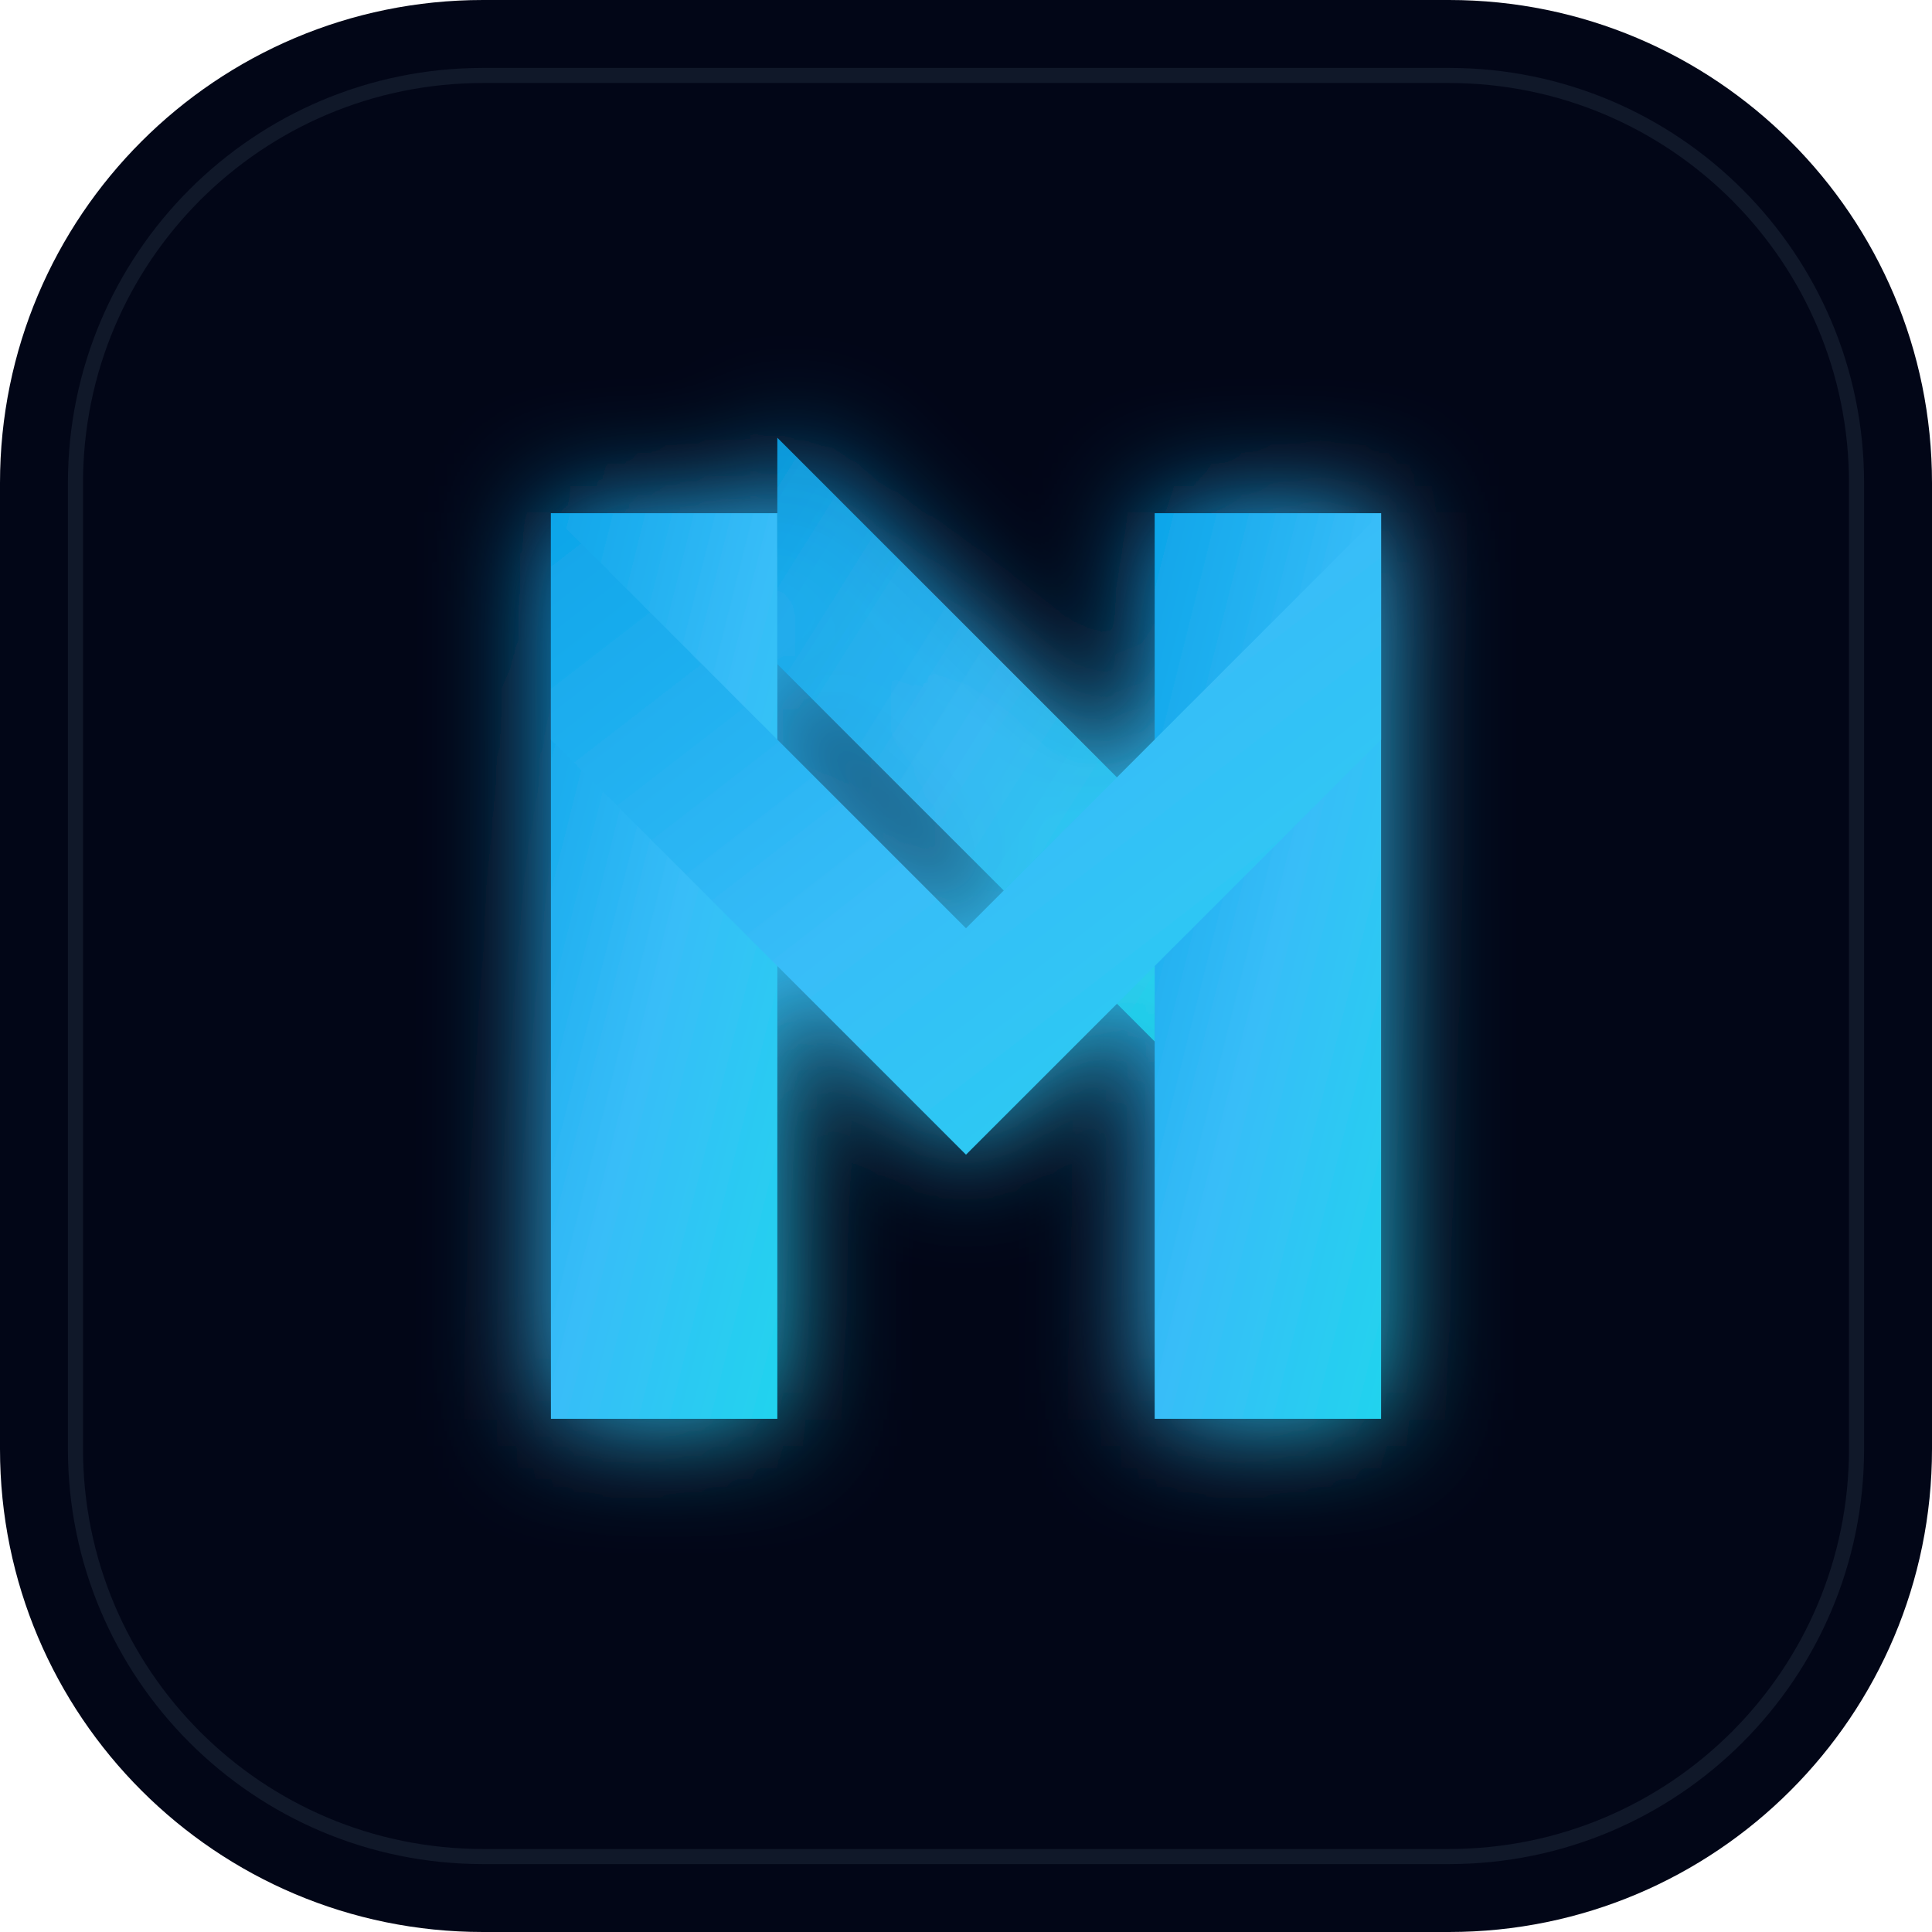
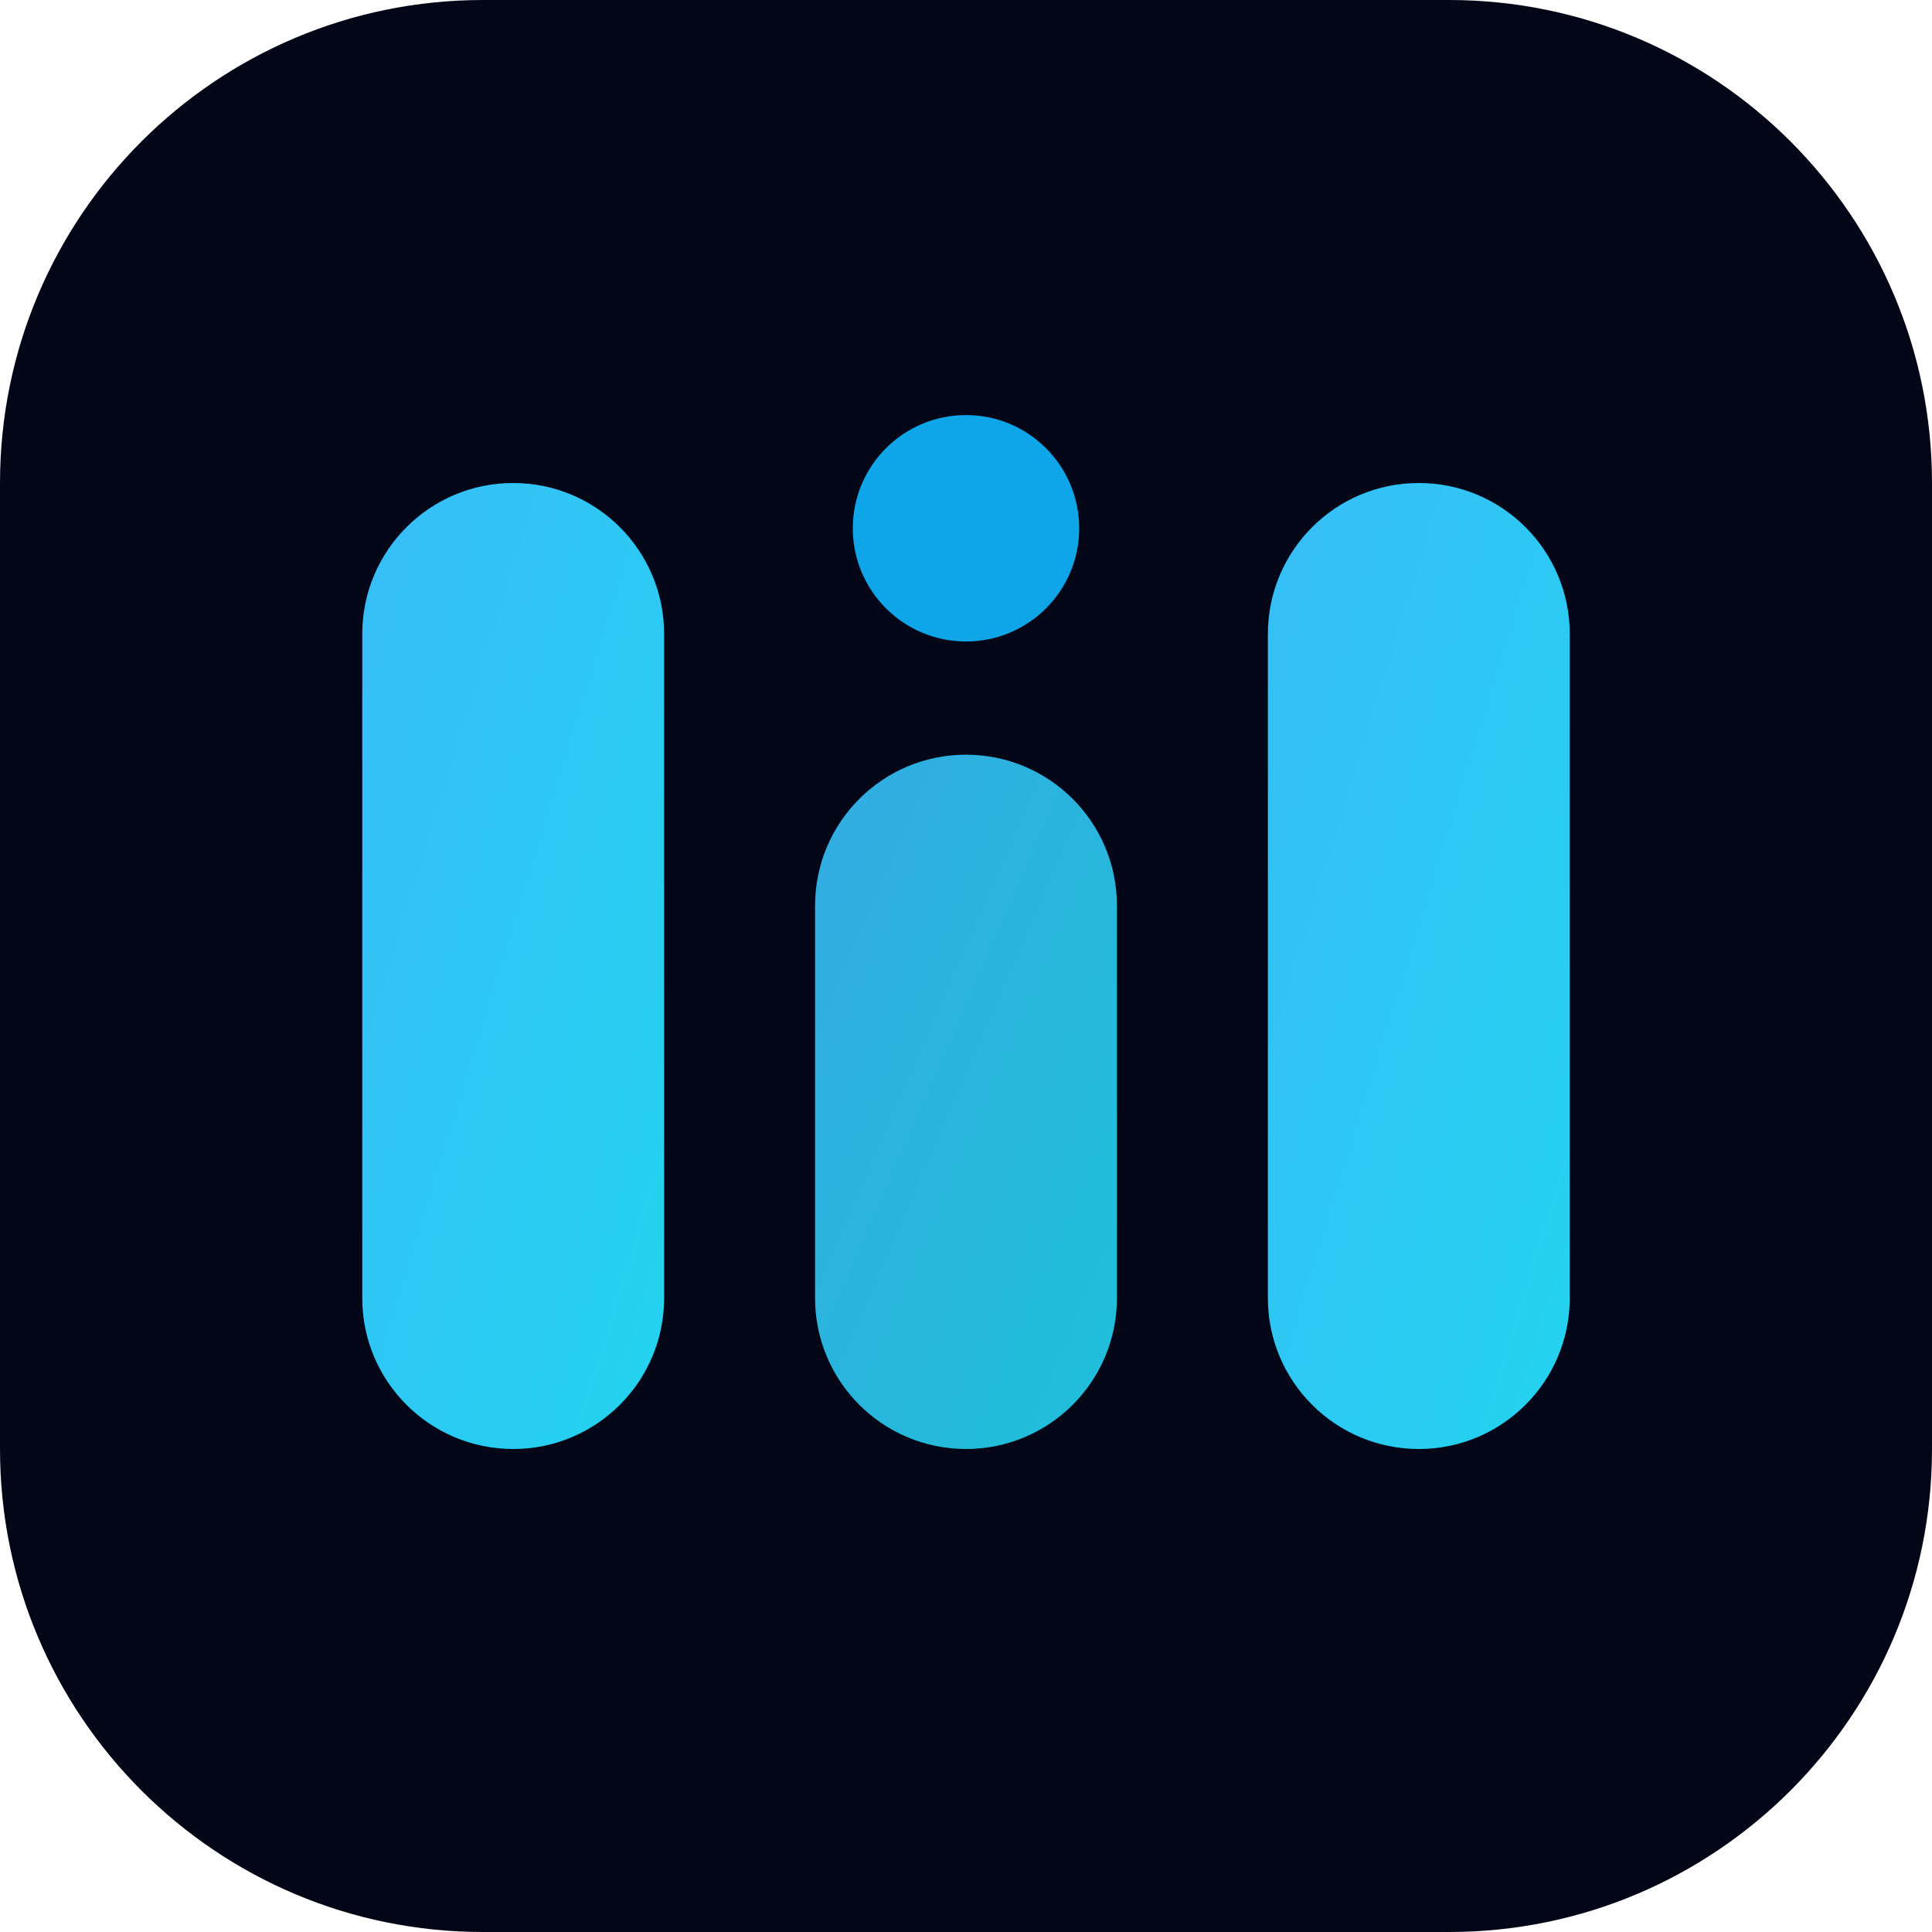
<svg xmlns="http://www.w3.org/2000/svg" width="512" height="512" viewBox="0 0 512 512">
  <defs>
-     <linearGradient id="tech-gradient" x1="0%" y1="0%" x2="100%" y2="100%">
-       <stop offset="0%" style="stop-color:#0ea5e9;stop-opacity:1" />
-       <stop offset="50%" style="stop-color:#38bdf8;stop-opacity:1" />
+     <linearGradient id="v2-gradient" x1="0%" y1="0%" x2="100%" y2="100%">
+       <stop offset="0%" style="stop-color:#38bdf8;stop-opacity:1" />
      <stop offset="100%" style="stop-color:#22d3ee;stop-opacity:1" />
    </linearGradient>
-     <filter id="glow" x="-20%" y="-20%" width="140%" height="140%">
-       <feGaussianBlur stdDeviation="15" result="blur" />
-       <feComposite in="SourceGraphic" in2="blur" operator="over" />
-     </filter>
  </defs>
  <rect x="0" y="0" width="512" height="512" rx="128" ry="128" fill="#020617" />
-   <rect x="20" y="20" width="472" height="472" rx="108" ry="108" fill="none" stroke="#1e293b" stroke-width="4" opacity="0.5" />
-   <g transform="translate(106, 136)" filter="url(#glow)">
-     <path d="M40 0 L100 0 L100 240 L40 240 Z" fill="url(#tech-gradient)" />
-     <path d="M200 0 L260 0 L260 240 L200 240 Z" fill="url(#tech-gradient)" />
-     <path d="M100 40 L200 140 L200 80 L100 -20 Z" fill="url(#tech-gradient)" opacity="0.9" />
-     <path d="M40 0 L150 110 L260 0 L260 60 L150 170 L40 60 Z" fill="url(#tech-gradient)" />
-   </g>
+   <rect x="96" y="128" width="80" height="256" rx="40" fill="url(#v2-gradient)" />
+   <rect x="336" y="128" width="80" height="256" rx="40" fill="url(#v2-gradient)" />
+   <rect x="216" y="200" width="80" height="184" rx="40" fill="url(#v2-gradient)" opacity="0.9" />
+   <circle cx="256" cy="140" r="30" fill="#0ea5e9" />
</svg>
